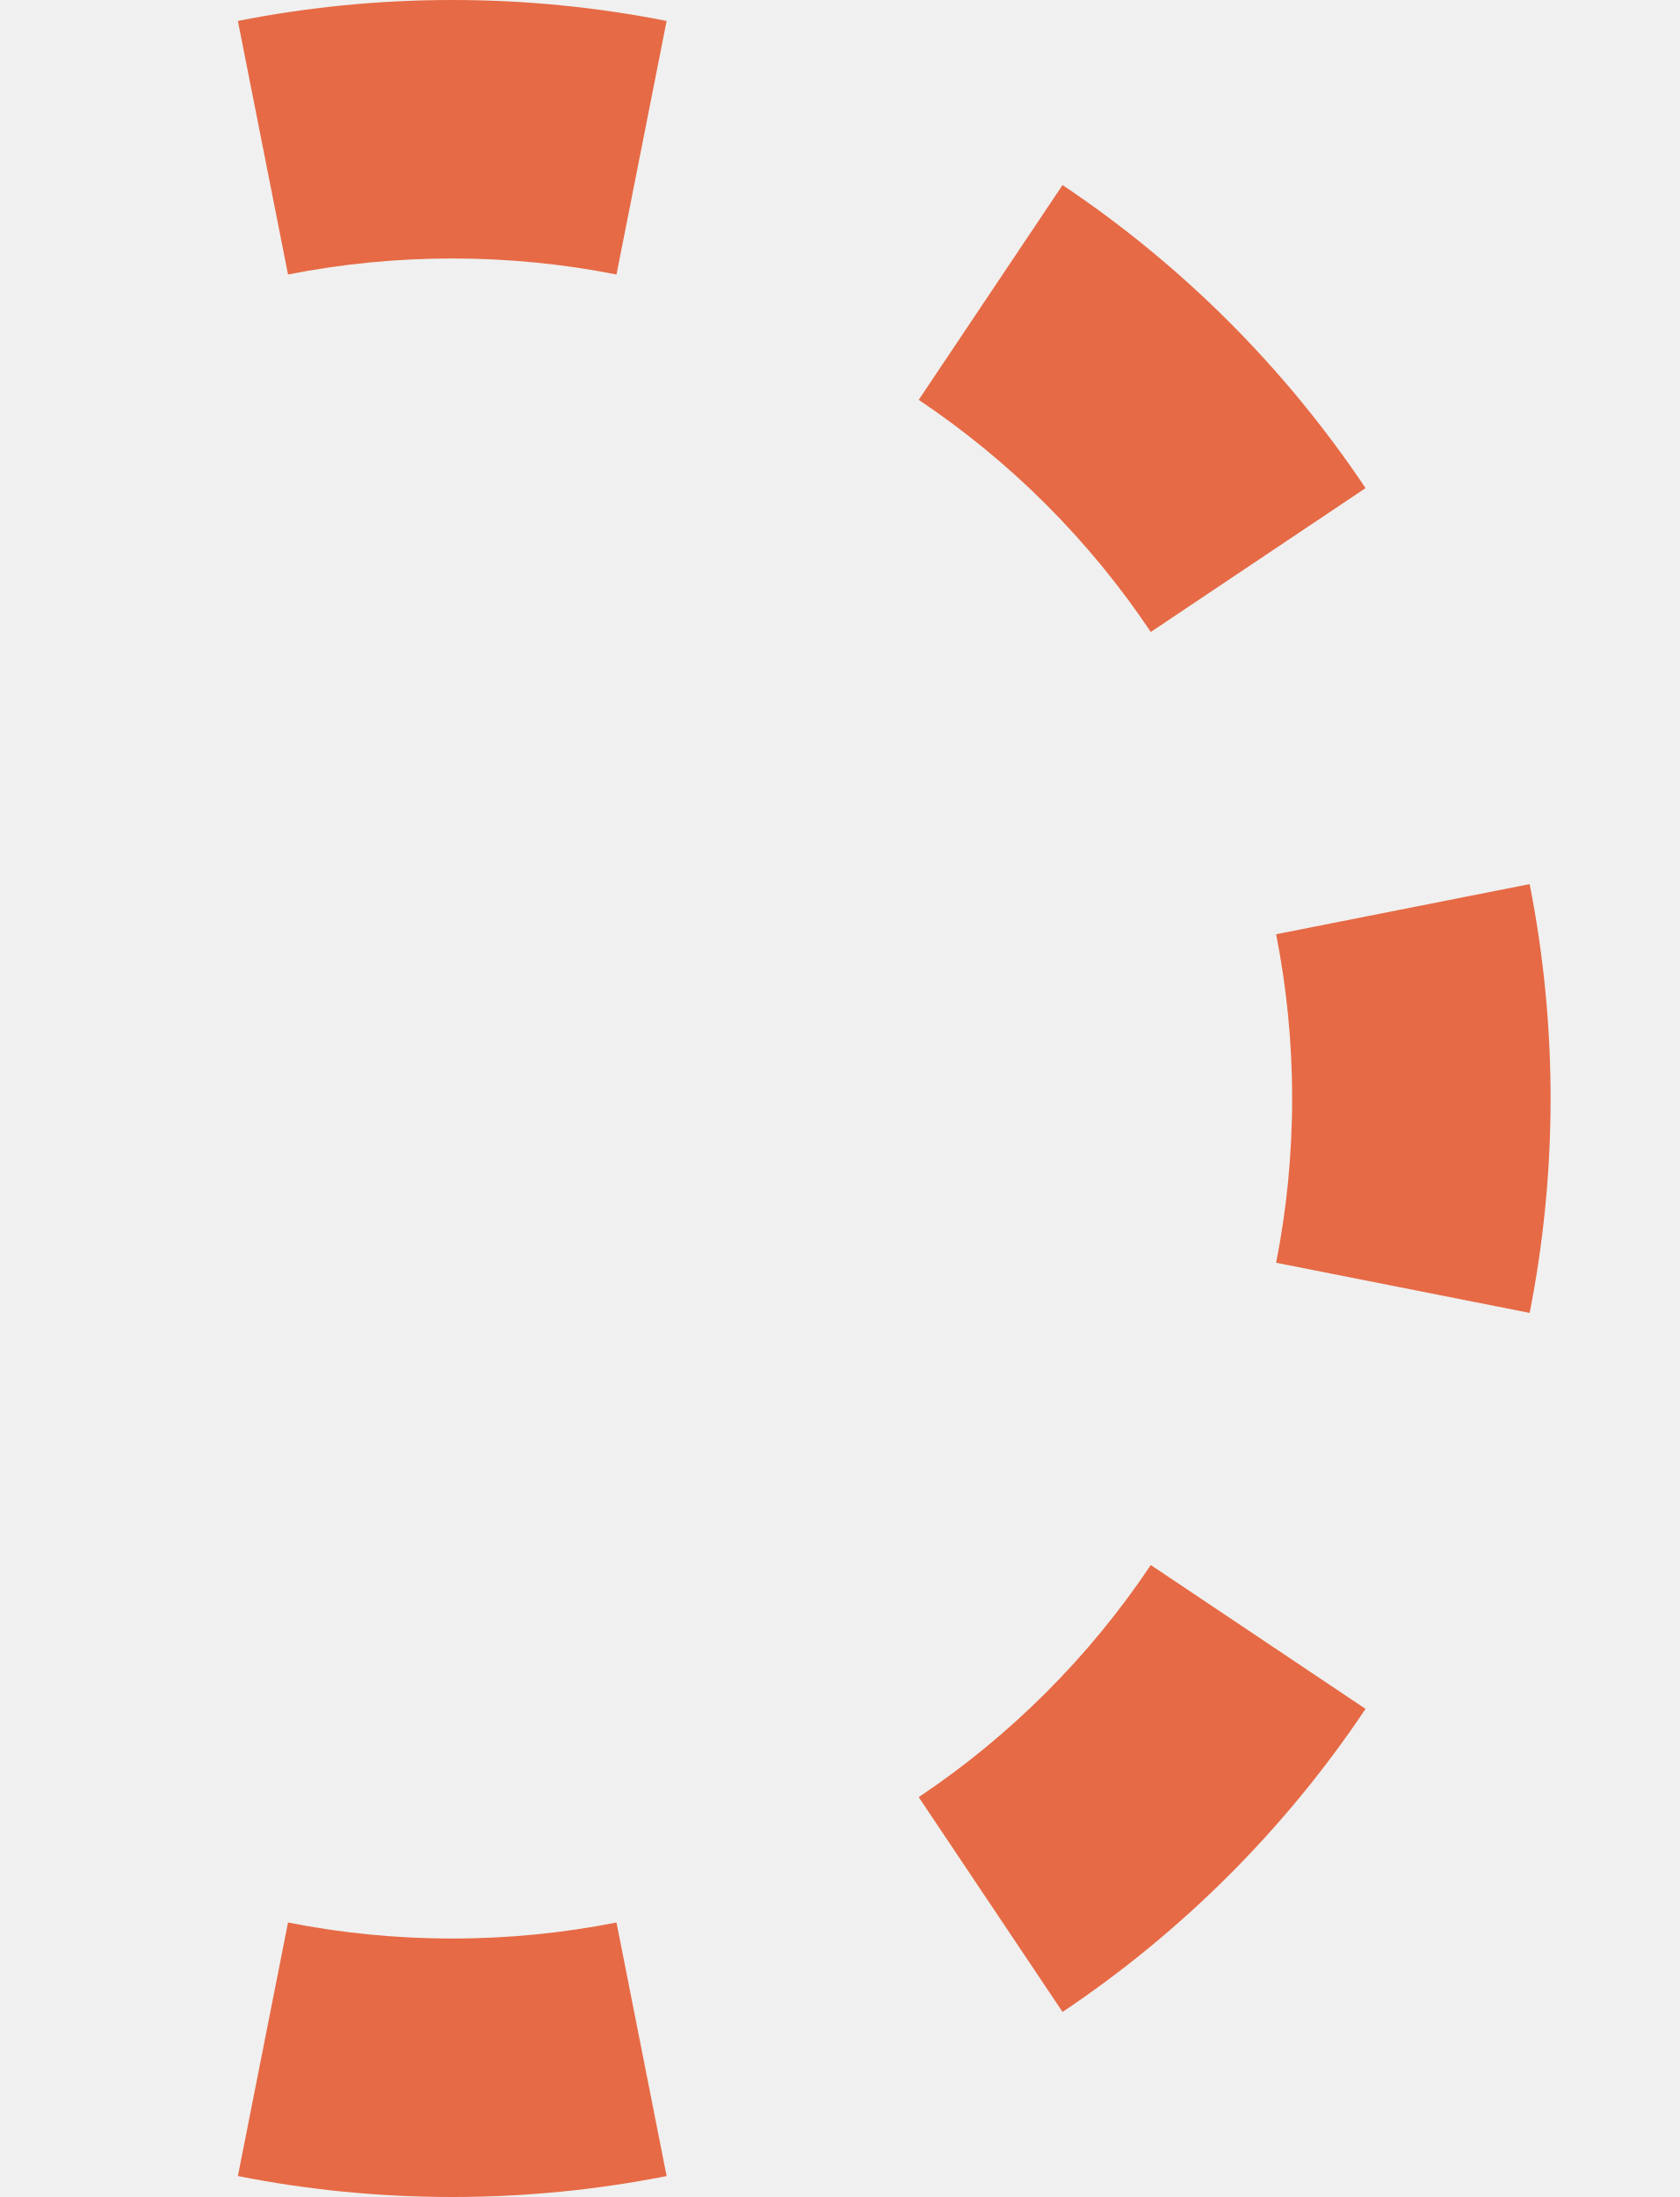
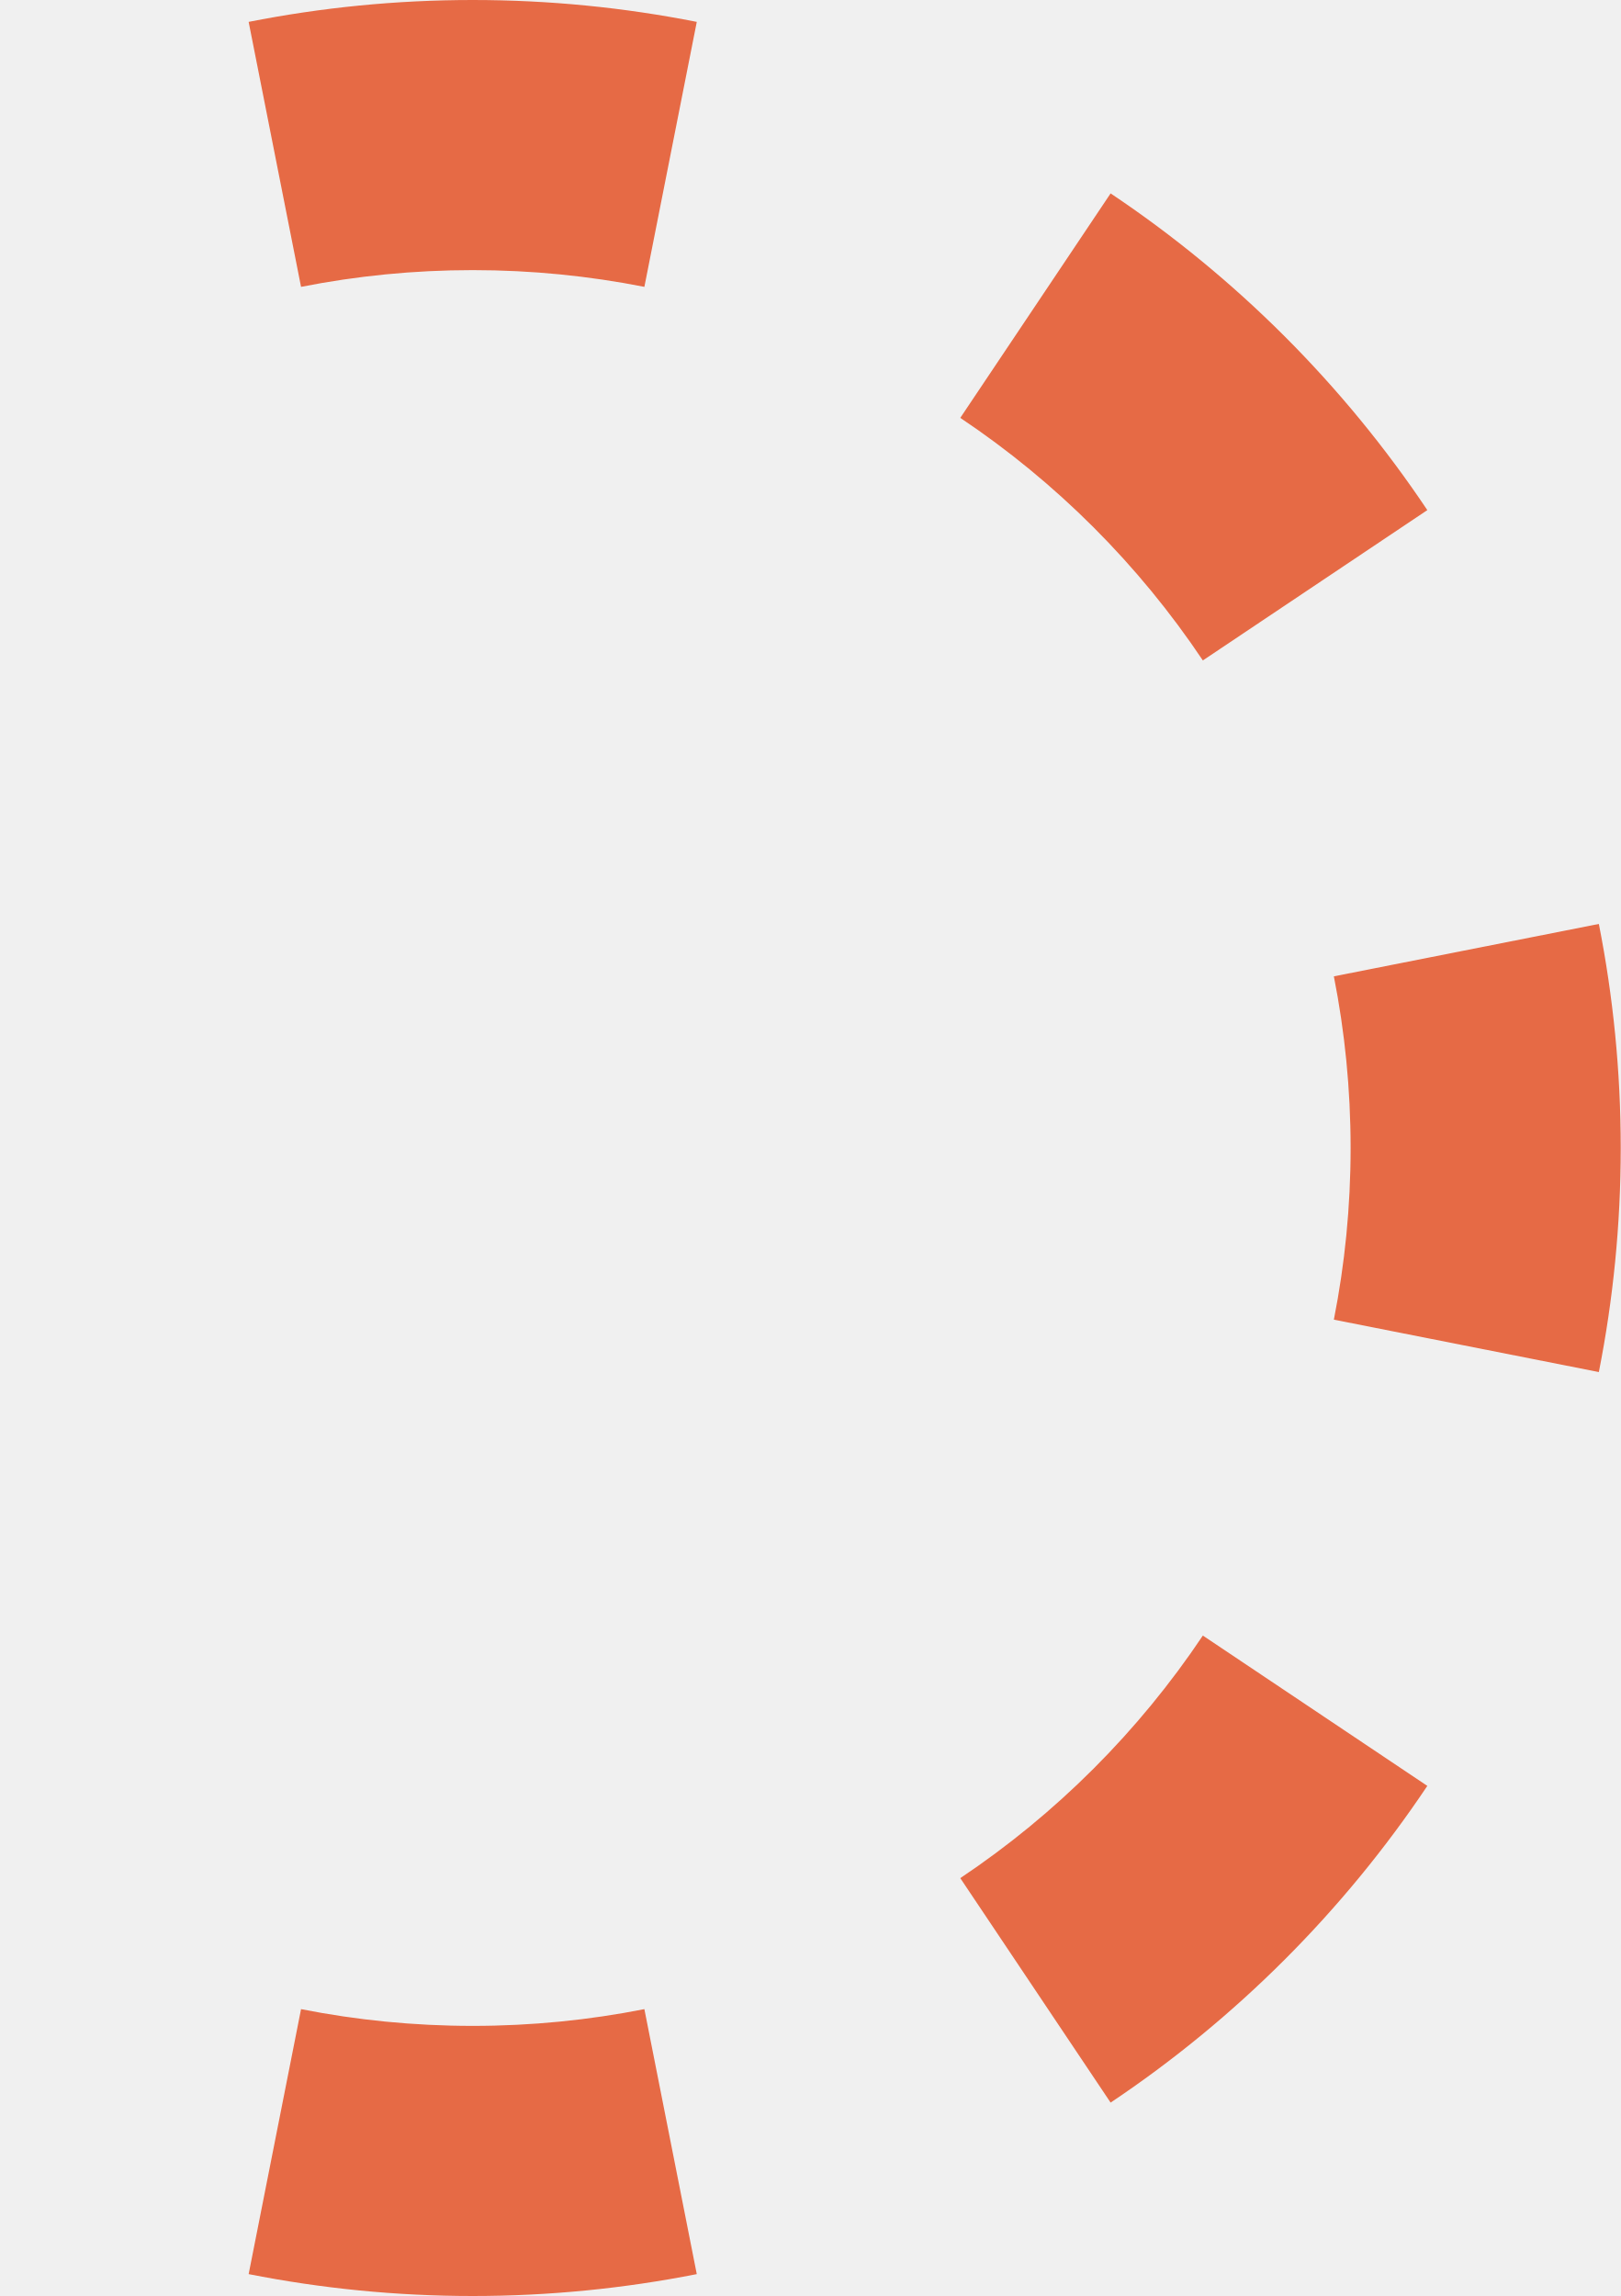
- <svg xmlns="http://www.w3.org/2000/svg" width="13" height="17" viewBox="0 0 13 17" fill="none">
-   <path fill-rule="evenodd" clip-rule="evenodd" d="M1.841 16.838L2.229 14.876C2.639 14.957 3.063 15 3.5 15C3.937 15 4.361 14.957 4.771 14.876L5.159 16.838C4.622 16.944 4.068 17 3.5 17C2.932 17 2.378 16.944 1.841 16.838ZM8.223 15.568L7.11 13.906C7.82 13.431 8.431 12.82 8.906 12.11L10.568 13.223C9.948 14.15 9.15 14.948 8.223 15.568ZM11.838 10.159C11.944 9.622 12 9.068 12 8.5C12 7.932 11.944 7.378 11.838 6.841L9.876 7.229C9.957 7.639 10 8.063 10 8.5C10 8.937 9.957 9.361 9.876 9.771L11.838 10.159ZM10.568 3.777L8.906 4.89C8.431 4.18 7.82 3.569 7.11 3.094L8.223 1.432C9.15 2.052 9.948 2.85 10.568 3.777ZM5.159 0.162L4.771 2.124C4.361 2.043 3.937 2 3.5 2C3.063 2 2.639 2.043 2.229 2.124L1.841 0.162C2.378 0.056 2.932 0 3.5 0C4.068 0 4.622 0.056 5.159 0.162Z" fill="#E66A45" />
+ <svg xmlns="http://www.w3.org/2000/svg" width="12" height="17" viewBox="0 0 12 17" fill="none">
+   <g clip-path="url(#clip0)">
+     <path fill-rule="evenodd" clip-rule="evenodd" d="M1.841 16.838L2.229 14.876C2.639 14.957 3.063 15 3.5 15C3.937 15 4.361 14.957 4.771 14.876L5.159 16.838C4.622 16.944 4.068 17 3.5 17C2.932 17 2.378 16.944 1.841 16.838ZM8.223 15.568L7.11 13.906C7.82 13.431 8.431 12.82 8.906 12.11L10.568 13.223C9.948 14.15 9.15 14.948 8.223 15.568ZM11.838 10.159C11.944 9.622 12 9.068 12 8.5C12 7.932 11.944 7.378 11.838 6.841L9.876 7.229C9.957 7.639 10 8.063 10 8.5C10 8.937 9.957 9.361 9.876 9.771L11.838 10.159ZM10.568 3.777L8.906 4.89C8.431 4.18 7.82 3.569 7.11 3.094L8.223 1.432C9.15 2.052 9.948 2.85 10.568 3.777ZM5.159 0.162L4.771 2.124C4.361 2.043 3.937 2 3.5 2C3.063 2 2.639 2.043 2.229 2.124L1.841 0.162C2.378 0.056 2.932 0 3.5 0C4.068 0 4.622 0.056 5.159 0.162Z" fill="#E66A45" />
+   </g>
+   <defs>
+     <clipPath id="clip0">
+       <rect width="12" height="17" fill="white" />
+     </clipPath>
+   </defs>
</svg>
